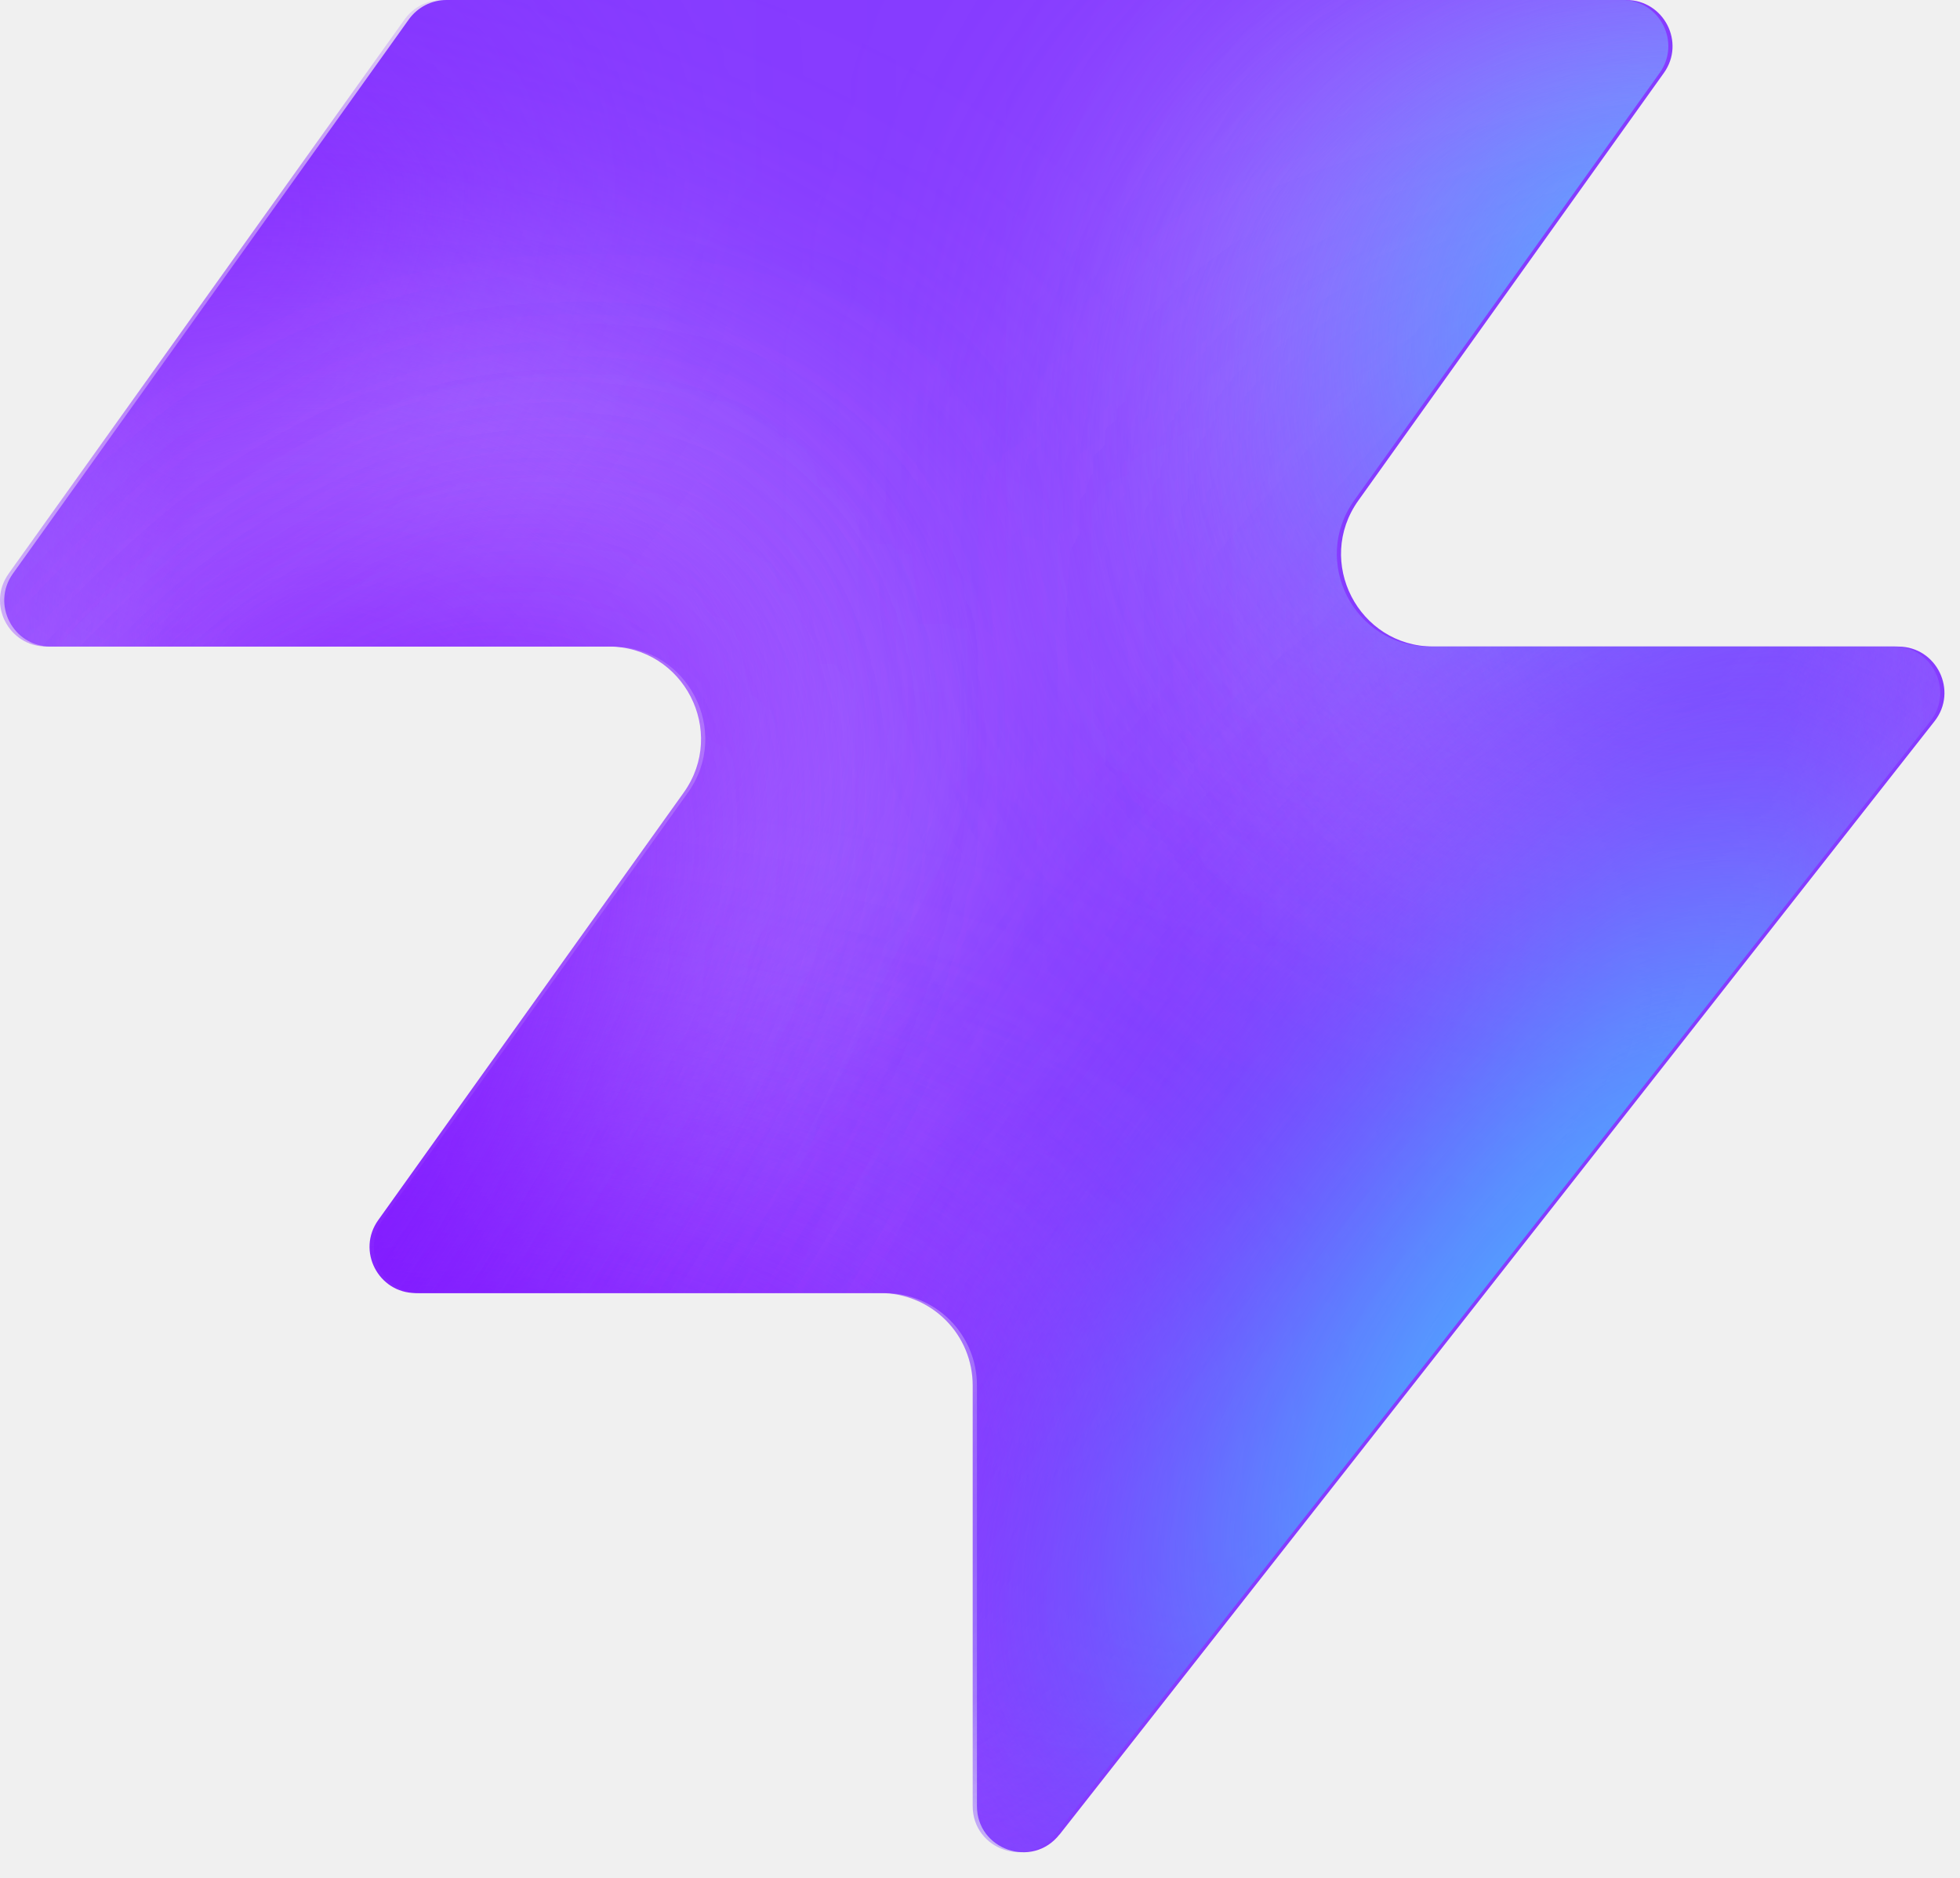
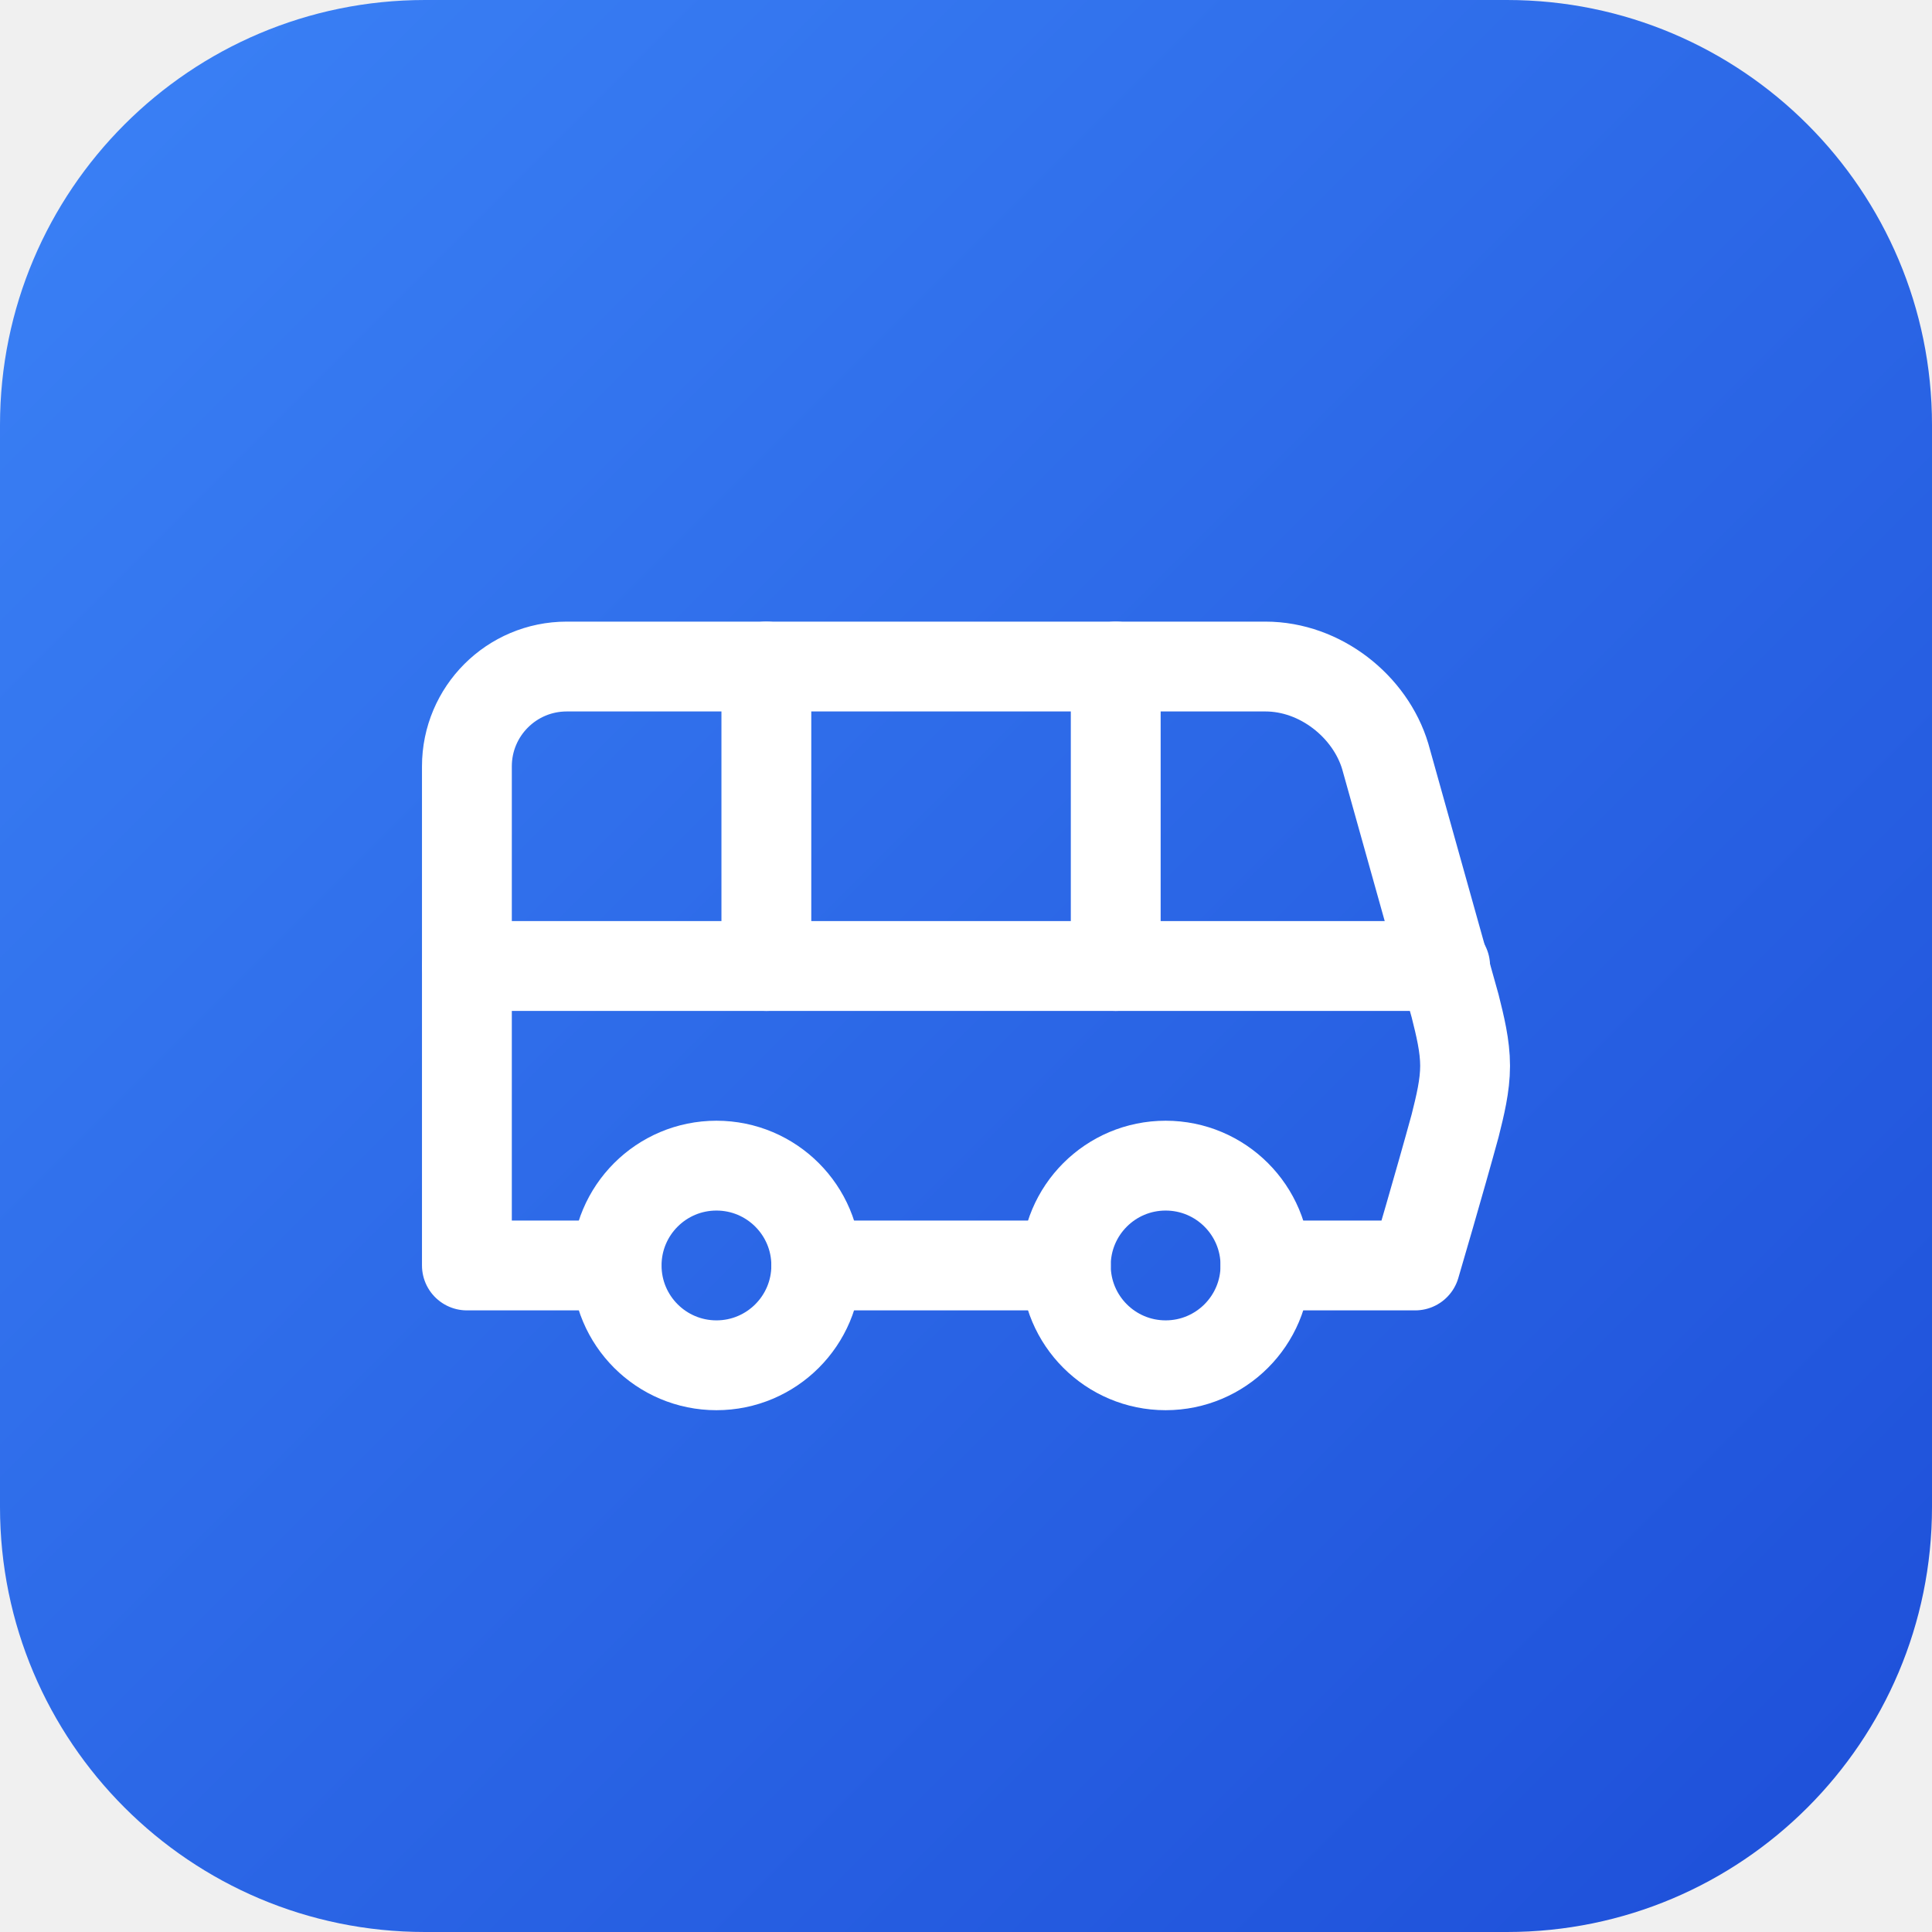
- <svg xmlns="http://www.w3.org/2000/svg" width="48" height="46" fill="none" viewBox="0 0 48 46">
-   <path fill="#863bff" d="M25.946 44.938c-.664.845-2.021.375-2.021-.698V33.937a2.26 2.26 0 0 0-2.262-2.262H10.287c-.92 0-1.456-1.04-.92-1.788l7.48-10.471c1.07-1.497 0-3.578-1.842-3.578H1.237c-.92 0-1.456-1.04-.92-1.788L10.013.474c.214-.297.556-.474.92-.474h28.894c.92 0 1.456 1.04.92 1.788l-7.48 10.471c-1.07 1.498 0 3.579 1.842 3.579h11.377c.943 0 1.473 1.088.89 1.83L25.947 44.94z" style="fill:#863bff;fill:color(display-p3 .525 .23 1);fill-opacity:1" />
-   <mask id="a" width="48" height="46" x="0" y="0" maskUnits="userSpaceOnUse" style="mask-type:alpha">
-     <path fill="#000" d="M25.842 44.938c-.664.844-2.021.375-2.021-.698V33.937a2.26 2.26 0 0 0-2.262-2.262H10.183c-.92 0-1.456-1.04-.92-1.788l7.48-10.471c1.07-1.498 0-3.579-1.842-3.579H1.133c-.92 0-1.456-1.04-.92-1.787L9.91.473c.214-.297.556-.474.92-.474h28.894c.92 0 1.456 1.04.92 1.788l-7.48 10.471c-1.07 1.498 0 3.578 1.842 3.578h11.377c.943 0 1.473 1.088.89 1.832L25.843 44.94z" style="fill:#000;fill-opacity:1" />
-   </mask>
-   <g mask="url(#a)">
-     <g filter="url(#b)">
-       <ellipse cx="5.508" cy="14.704" fill="#ede6ff" rx="5.508" ry="14.704" style="fill:#ede6ff;fill:color(display-p3 .927 .903 1);fill-opacity:1" transform="matrix(.00324 1 1 -.00324 -4.47 31.516)" />
-     </g>
-     <g filter="url(#c)">
-       <ellipse cx="10.399" cy="29.851" fill="#ede6ff" rx="10.399" ry="29.851" style="fill:#ede6ff;fill:color(display-p3 .927 .903 1);fill-opacity:1" transform="matrix(.00324 1 1 -.00324 -39.328 7.883)" />
-     </g>
-     <g filter="url(#d)">
-       <ellipse cx="5.508" cy="30.487" fill="#7e14ff" rx="5.508" ry="30.487" style="fill:#7e14ff;fill:color(display-p3 .492 .077 1);fill-opacity:1" transform="rotate(89.814 -25.913 -14.639)scale(1 -1)" />
-     </g>
-     <g filter="url(#e)">
-       <ellipse cx="5.508" cy="30.599" fill="#7e14ff" rx="5.508" ry="30.599" style="fill:#7e14ff;fill:color(display-p3 .492 .077 1);fill-opacity:1" transform="rotate(89.814 -32.644 -3.334)scale(1 -1)" />
-     </g>
-     <g filter="url(#f)">
-       <ellipse cx="5.508" cy="30.599" fill="#7e14ff" rx="5.508" ry="30.599" style="fill:#7e14ff;fill:color(display-p3 .492 .077 1);fill-opacity:1" transform="matrix(.00324 1 1 -.00324 -34.34 30.47)" />
-     </g>
-     <g filter="url(#g)">
-       <ellipse cx="14.072" cy="22.078" fill="#ede6ff" rx="14.072" ry="22.078" style="fill:#ede6ff;fill:color(display-p3 .927 .903 1);fill-opacity:1" transform="rotate(93.35 24.506 48.493)scale(-1 1)" />
-     </g>
-     <g filter="url(#h)">
-       <ellipse cx="3.47" cy="21.501" fill="#7e14ff" rx="3.47" ry="21.501" style="fill:#7e14ff;fill:color(display-p3 .492 .077 1);fill-opacity:1" transform="rotate(89.009 28.708 47.59)scale(-1 1)" />
-     </g>
-     <g filter="url(#i)">
-       <ellipse cx="3.47" cy="21.501" fill="#7e14ff" rx="3.47" ry="21.501" style="fill:#7e14ff;fill:color(display-p3 .492 .077 1);fill-opacity:1" transform="rotate(89.009 28.708 47.59)scale(-1 1)" />
-     </g>
-     <g filter="url(#j)">
-       <ellipse cx=".387" cy="8.972" fill="#7e14ff" rx="4.407" ry="29.108" style="fill:#7e14ff;fill:color(display-p3 .492 .077 1);fill-opacity:1" transform="rotate(39.51 .387 8.972)" />
-     </g>
-     <g filter="url(#k)">
-       <ellipse cx="47.523" cy="-6.092" fill="#7e14ff" rx="4.407" ry="29.108" style="fill:#7e14ff;fill:color(display-p3 .492 .077 1);fill-opacity:1" transform="rotate(37.892 47.523 -6.092)" />
-     </g>
-     <g filter="url(#l)">
-       <ellipse cx="41.412" cy="6.333" fill="#47bfff" rx="5.971" ry="9.665" style="fill:#47bfff;fill:color(display-p3 .28 .748 1);fill-opacity:1" transform="rotate(37.892 41.412 6.333)" />
-     </g>
-     <g filter="url(#m)">
-       <ellipse cx="-1.879" cy="38.332" fill="#7e14ff" rx="4.407" ry="29.108" style="fill:#7e14ff;fill:color(display-p3 .492 .077 1);fill-opacity:1" transform="rotate(37.892 -1.88 38.332)" />
-     </g>
-     <g filter="url(#n)">
-       <ellipse cx="-1.879" cy="38.332" fill="#7e14ff" rx="4.407" ry="29.108" style="fill:#7e14ff;fill:color(display-p3 .492 .077 1);fill-opacity:1" transform="rotate(37.892 -1.88 38.332)" />
-     </g>
-     <g filter="url(#o)">
-       <ellipse cx="35.651" cy="29.907" fill="#7e14ff" rx="4.407" ry="29.108" style="fill:#7e14ff;fill:color(display-p3 .492 .077 1);fill-opacity:1" transform="rotate(37.892 35.651 29.907)" />
-     </g>
-     <g filter="url(#p)">
-       <ellipse cx="38.418" cy="32.4" fill="#47bfff" rx="5.971" ry="15.297" style="fill:#47bfff;fill:color(display-p3 .28 .748 1);fill-opacity:1" transform="rotate(37.892 38.418 32.4)" />
-     </g>
+ <svg xmlns="http://www.w3.org/2000/svg" width="512" height="512" viewBox="0 0 512 512">
+   <defs>
+     <linearGradient id="g" x1="0" y1="0" x2="1" y2="1">
+       <stop offset="0%" stop-color="#3b82f6" />
+       <stop offset="100%" stop-color="#1d4ed8" />
+     </linearGradient>
+   </defs>
+   <rect width="512" height="512" rx="112.64" fill="url(#g)" />
+   <g transform="translate(97.28 97.28) scale(13.22667)" fill="none" stroke="#ffffff" stroke-width="1.8" stroke-linecap="round" stroke-linejoin="round">
+     <path d="M8 6v6" />
+     <path d="M15 6v6" />
+     <path d="M2 12h19.6" />
+     <path d="M18 18h3s.5-1.7.8-2.8c.1-.4.2-.8.2-1.2 0-.4-.1-.8-.2-1.2l-1.4-5C20.1 6.8 19.1 6 18 6H4a2 2 0 0 0-2 2v10h3" />
+     <circle cx="7" cy="18" r="2" />
+     <path d="M9 18h5" />
+     <circle cx="16" cy="18" r="2" />
  </g>
-   <defs>
-     <filter id="b" width="60.045" height="41.654" x="-19.77" y="16.149" color-interpolation-filters="sRGB" filterUnits="userSpaceOnUse">
-       <feFlood flood-opacity="0" result="BackgroundImageFix" />
-       <feBlend in="SourceGraphic" in2="BackgroundImageFix" result="shape" />
-       <feGaussianBlur result="effect1_foregroundBlur_2002_17158" stdDeviation="7.659" />
-     </filter>
-     <filter id="c" width="90.34" height="51.437" x="-54.613" y="-7.533" color-interpolation-filters="sRGB" filterUnits="userSpaceOnUse">
-       <feFlood flood-opacity="0" result="BackgroundImageFix" />
-       <feBlend in="SourceGraphic" in2="BackgroundImageFix" result="shape" />
-       <feGaussianBlur result="effect1_foregroundBlur_2002_17158" stdDeviation="7.659" />
-     </filter>
-     <filter id="d" width="79.355" height="29.4" x="-49.64" y="2.03" color-interpolation-filters="sRGB" filterUnits="userSpaceOnUse">
-       <feFlood flood-opacity="0" result="BackgroundImageFix" />
-       <feBlend in="SourceGraphic" in2="BackgroundImageFix" result="shape" />
-       <feGaussianBlur result="effect1_foregroundBlur_2002_17158" stdDeviation="4.596" />
-     </filter>
-     <filter id="e" width="79.579" height="29.4" x="-45.045" y="20.029" color-interpolation-filters="sRGB" filterUnits="userSpaceOnUse">
-       <feFlood flood-opacity="0" result="BackgroundImageFix" />
-       <feBlend in="SourceGraphic" in2="BackgroundImageFix" result="shape" />
-       <feGaussianBlur result="effect1_foregroundBlur_2002_17158" stdDeviation="4.596" />
-     </filter>
-     <filter id="f" width="79.579" height="29.4" x="-43.513" y="21.178" color-interpolation-filters="sRGB" filterUnits="userSpaceOnUse">
-       <feFlood flood-opacity="0" result="BackgroundImageFix" />
-       <feBlend in="SourceGraphic" in2="BackgroundImageFix" result="shape" />
-       <feGaussianBlur result="effect1_foregroundBlur_2002_17158" stdDeviation="4.596" />
-     </filter>
-     <filter id="g" width="74.749" height="58.852" x="15.756" y="-17.901" color-interpolation-filters="sRGB" filterUnits="userSpaceOnUse">
-       <feFlood flood-opacity="0" result="BackgroundImageFix" />
-       <feBlend in="SourceGraphic" in2="BackgroundImageFix" result="shape" />
-       <feGaussianBlur result="effect1_foregroundBlur_2002_17158" stdDeviation="7.659" />
-     </filter>
-     <filter id="h" width="61.377" height="25.362" x="23.548" y="2.284" color-interpolation-filters="sRGB" filterUnits="userSpaceOnUse">
-       <feFlood flood-opacity="0" result="BackgroundImageFix" />
-       <feBlend in="SourceGraphic" in2="BackgroundImageFix" result="shape" />
-       <feGaussianBlur result="effect1_foregroundBlur_2002_17158" stdDeviation="4.596" />
-     </filter>
-     <filter id="i" width="61.377" height="25.362" x="23.548" y="2.284" color-interpolation-filters="sRGB" filterUnits="userSpaceOnUse">
-       <feFlood flood-opacity="0" result="BackgroundImageFix" />
-       <feBlend in="SourceGraphic" in2="BackgroundImageFix" result="shape" />
-       <feGaussianBlur result="effect1_foregroundBlur_2002_17158" stdDeviation="4.596" />
-     </filter>
-     <filter id="j" width="56.045" height="63.649" x="-27.636" y="-22.853" color-interpolation-filters="sRGB" filterUnits="userSpaceOnUse">
-       <feFlood flood-opacity="0" result="BackgroundImageFix" />
-       <feBlend in="SourceGraphic" in2="BackgroundImageFix" result="shape" />
-       <feGaussianBlur result="effect1_foregroundBlur_2002_17158" stdDeviation="4.596" />
-     </filter>
-     <filter id="k" width="54.814" height="64.646" x="20.116" y="-38.415" color-interpolation-filters="sRGB" filterUnits="userSpaceOnUse">
-       <feFlood flood-opacity="0" result="BackgroundImageFix" />
-       <feBlend in="SourceGraphic" in2="BackgroundImageFix" result="shape" />
-       <feGaussianBlur result="effect1_foregroundBlur_2002_17158" stdDeviation="4.596" />
-     </filter>
-     <filter id="l" width="33.541" height="35.313" x="24.641" y="-11.323" color-interpolation-filters="sRGB" filterUnits="userSpaceOnUse">
-       <feFlood flood-opacity="0" result="BackgroundImageFix" />
-       <feBlend in="SourceGraphic" in2="BackgroundImageFix" result="shape" />
-       <feGaussianBlur result="effect1_foregroundBlur_2002_17158" stdDeviation="4.596" />
-     </filter>
-     <filter id="m" width="54.814" height="64.646" x="-29.286" y="6.009" color-interpolation-filters="sRGB" filterUnits="userSpaceOnUse">
-       <feFlood flood-opacity="0" result="BackgroundImageFix" />
-       <feBlend in="SourceGraphic" in2="BackgroundImageFix" result="shape" />
-       <feGaussianBlur result="effect1_foregroundBlur_2002_17158" stdDeviation="4.596" />
-     </filter>
-     <filter id="n" width="54.814" height="64.646" x="-29.286" y="6.009" color-interpolation-filters="sRGB" filterUnits="userSpaceOnUse">
-       <feFlood flood-opacity="0" result="BackgroundImageFix" />
-       <feBlend in="SourceGraphic" in2="BackgroundImageFix" result="shape" />
-       <feGaussianBlur result="effect1_foregroundBlur_2002_17158" stdDeviation="4.596" />
-     </filter>
-     <filter id="o" width="54.814" height="64.646" x="8.244" y="-2.416" color-interpolation-filters="sRGB" filterUnits="userSpaceOnUse">
-       <feFlood flood-opacity="0" result="BackgroundImageFix" />
-       <feBlend in="SourceGraphic" in2="BackgroundImageFix" result="shape" />
-       <feGaussianBlur result="effect1_foregroundBlur_2002_17158" stdDeviation="4.596" />
-     </filter>
-     <filter id="p" width="39.409" height="43.623" x="18.713" y="10.588" color-interpolation-filters="sRGB" filterUnits="userSpaceOnUse">
-       <feFlood flood-opacity="0" result="BackgroundImageFix" />
-       <feBlend in="SourceGraphic" in2="BackgroundImageFix" result="shape" />
-       <feGaussianBlur result="effect1_foregroundBlur_2002_17158" stdDeviation="4.596" />
-     </filter>
-   </defs>
</svg>
